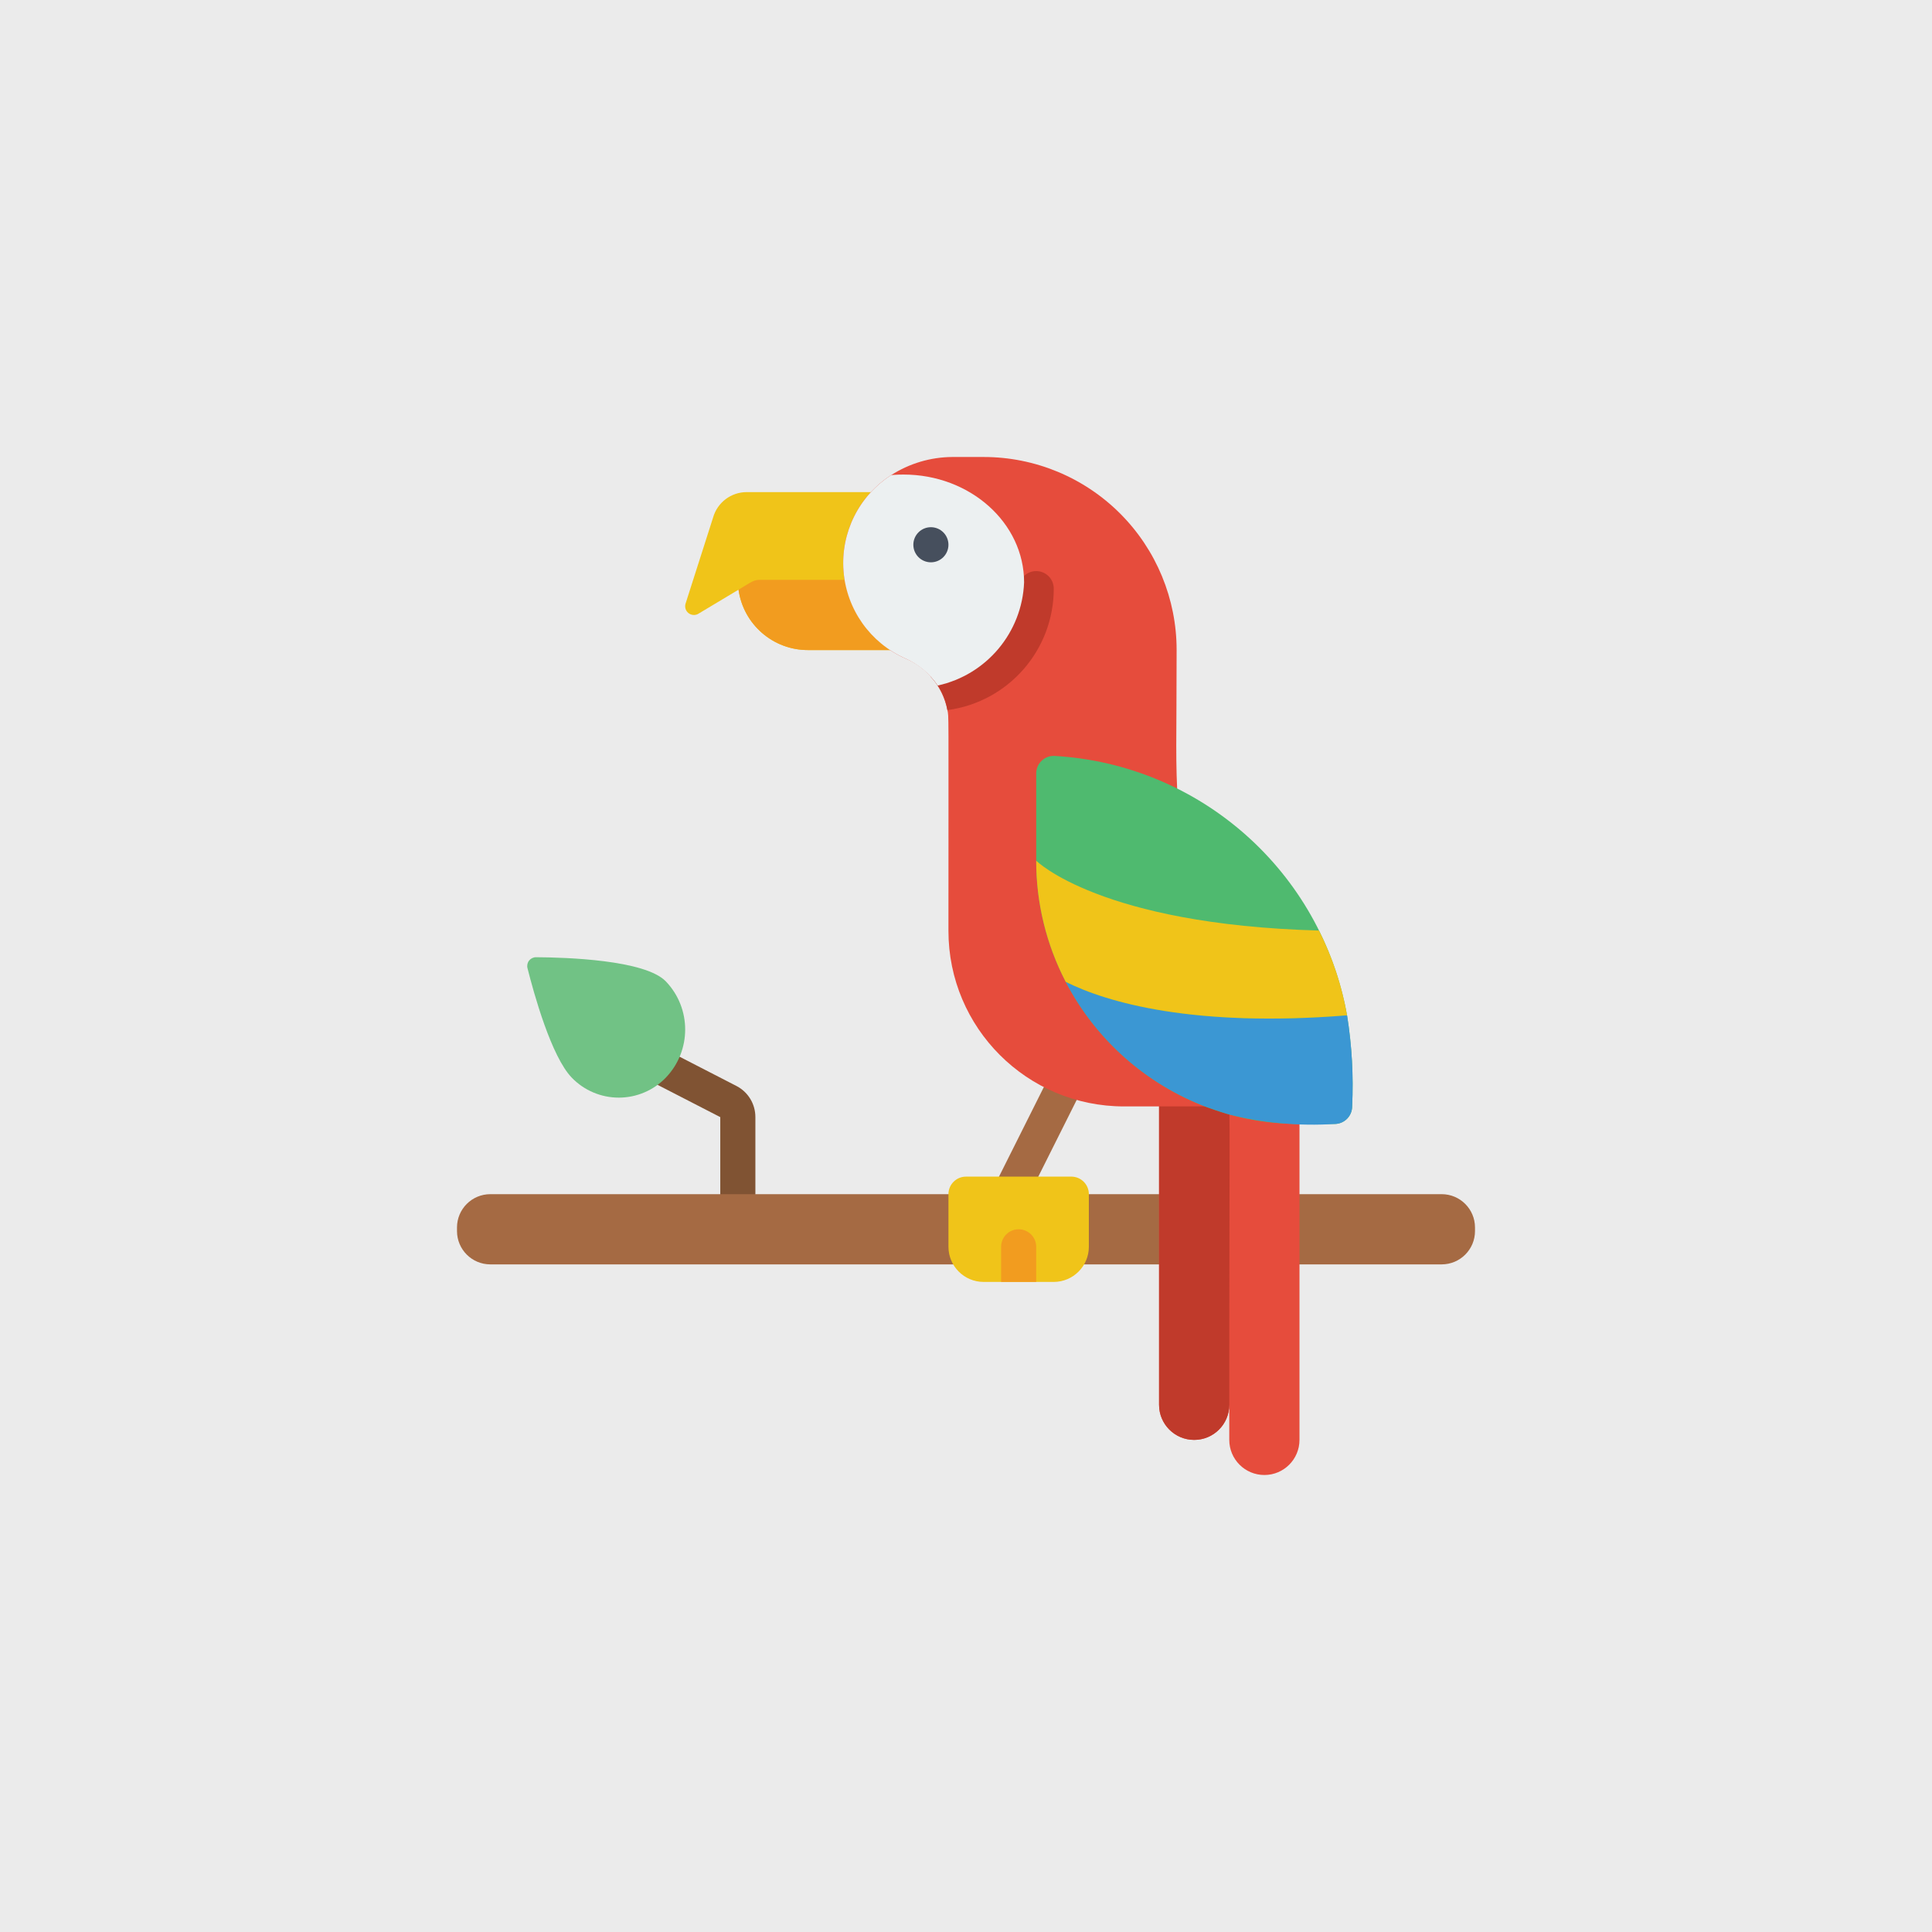
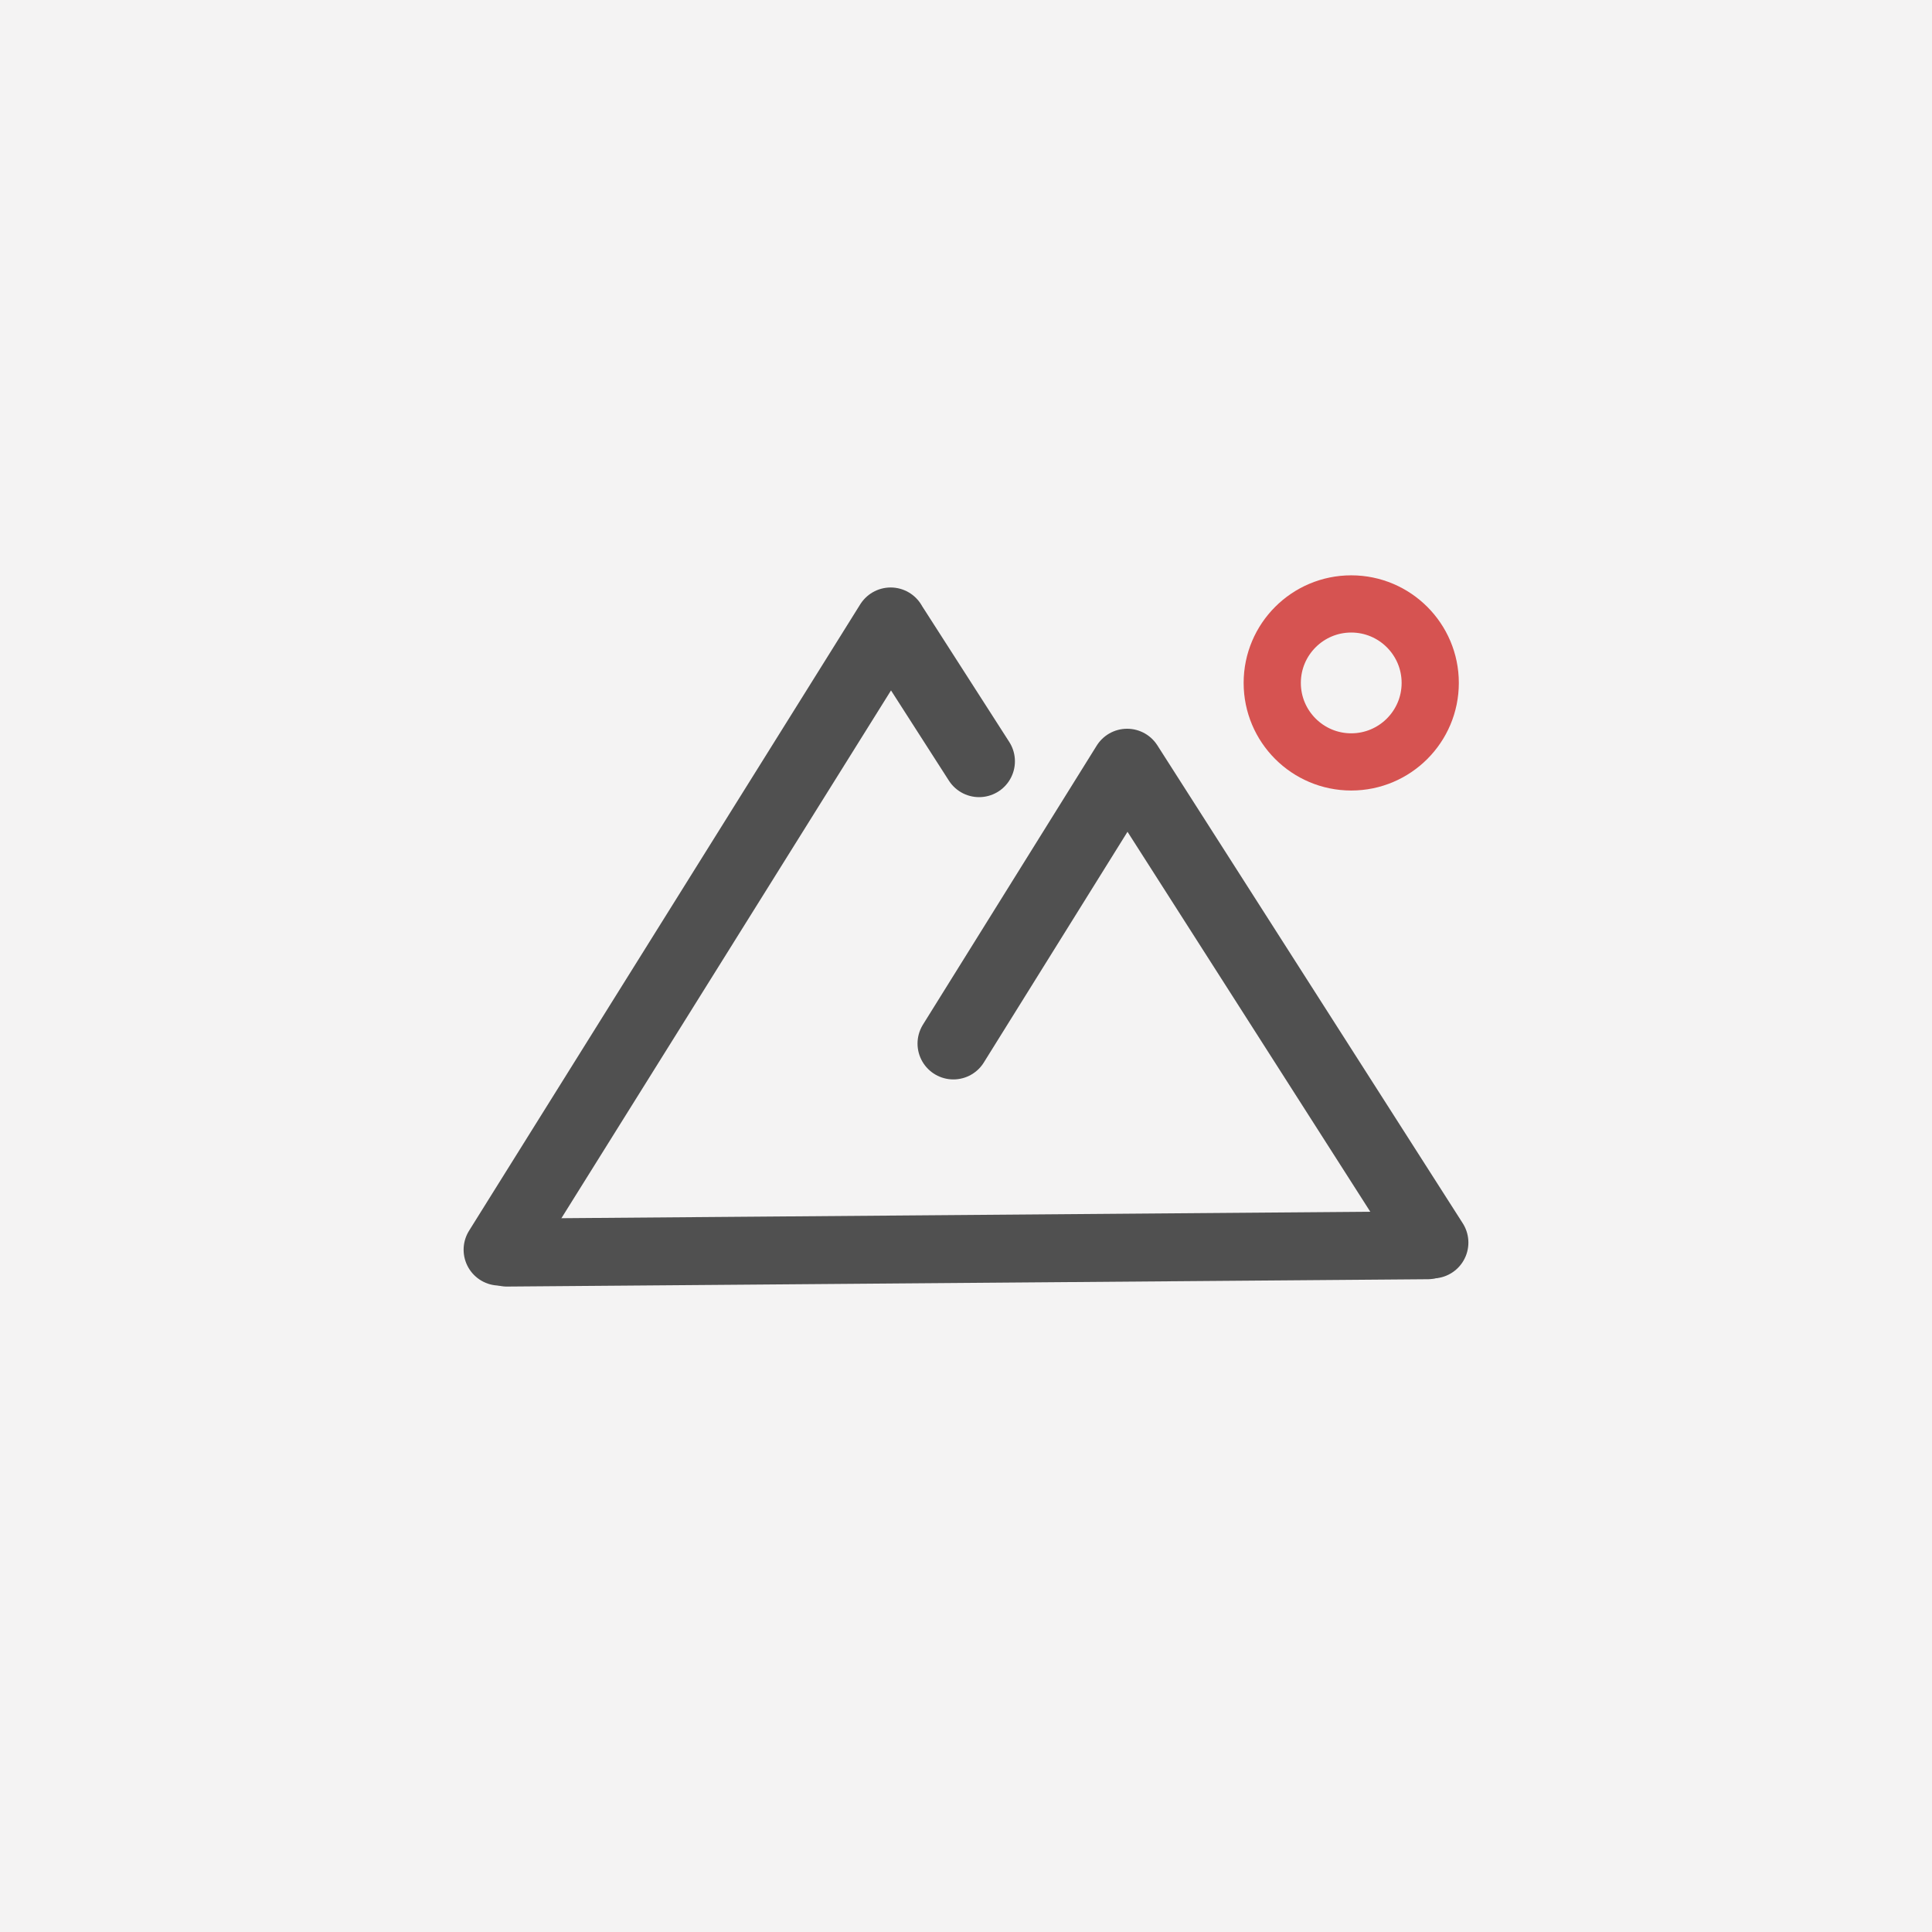
- <svg xmlns="http://www.w3.org/2000/svg" width="100%" height="100%" viewBox="0 0 512 512" version="1.1" xml:space="preserve" style="fill-rule:evenodd;clip-rule:evenodd;stroke-linejoin:round;stroke-miterlimit:2;">
-   <rect x="-1.444" y="-1.961" width="514.882" height="515.548" style="fill:rgb(235,235,235);" />
-   <g id="_026---Parrot" transform="matrix(0.526917,0,0,0.526917,121.109,121.109)">
-     <path id="Shape" d="M141.241,379.586C136.366,379.586 132.414,375.634 132.414,370.759L132.414,332.006L100.838,315.754C97.938,314.367 96.021,311.514 95.833,308.305C95.645,305.096 97.217,302.039 99.936,300.324C102.655,298.609 106.091,298.507 108.906,300.058L140.491,316.31C146.385,319.32 150.088,325.387 150.069,332.006L150.069,370.759C150.069,375.634 146.117,379.586 141.241,379.586Z" style="fill:rgb(128,83,51);fill-rule:nonzero;" />
-     <path id="Shape1" d="M104.995,312.188C98.803,318.589 90.279,322.203 81.373,322.203C72.467,322.203 63.942,318.589 57.75,312.188C47.457,301.594 38.674,269.895 35.452,257.077C35.118,255.752 35.417,254.346 36.262,253.272C37.107,252.197 38.402,251.575 39.768,251.586C54.625,251.666 94.499,252.893 104.995,263.698C118.014,277.24 118.014,298.646 104.995,312.188Z" style="fill:rgb(113,194,133);fill-rule:nonzero;" />
-     <path id="Shape2" d="M208.154,17.655L145.743,17.655C137.864,17.643 130.938,22.873 128.794,30.455L114.935,73.799C114.441,75.478 114.986,77.291 116.325,78.42C117.664,79.548 119.543,79.778 121.114,79.007L141.594,66.737C144.028,84.168 158.951,97.131 176.552,97.103L218.041,97.103L208.154,17.655Z" style="fill:rgb(240,196,25);fill-rule:nonzero;" />
-     <path id="Rectangle-path" d="M512,387.512C512,378.266 504.493,370.759 495.247,370.759L16.753,370.759C7.507,370.759 0,378.266 0,387.512L0,389.316C0,398.562 7.507,406.069 16.753,406.069L495.247,406.069C504.493,406.069 512,398.562 512,389.316L512,387.512Z" style="fill:rgb(165,106,67);" />
-     <path id="Shape3" d="M388.414,326.268C388.414,320.671 388.82,322.048 386.913,321.412C372.93,316.751 380.628,317.793 353.103,317.793L353.103,476.69C353.103,486.44 361.008,494.345 370.759,494.345C380.509,494.345 388.414,486.44 388.414,476.69L388.414,494.345C388.414,504.096 396.318,512 406.069,512C415.82,512 423.724,504.096 423.724,494.345L423.724,331.034C411.793,331.04 399.916,329.437 388.414,326.268Z" style="fill:rgb(230,76,60);fill-rule:nonzero;" />
-     <path id="Shape4" d="M388.414,476.69C388.414,486.44 380.509,494.345 370.759,494.345C361.008,494.345 353.103,486.44 353.103,476.69L353.103,317.793C380.646,317.793 372.868,316.734 386.913,321.412C389.297,322.207 388.414,311.879 388.414,476.69Z" style="fill:rgb(192,58,43);fill-rule:nonzero;" />
-     <path id="Shape5" d="M275.209,376.444C273.114,375.396 271.522,373.56 270.782,371.338C270.042,369.116 270.215,366.691 271.263,364.597L298.628,309.954C300.822,305.596 306.134,303.841 310.493,306.035C314.851,308.229 316.606,313.54 314.412,317.899L287.047,372.542C284.85,376.882 279.556,378.627 275.209,376.444Z" style="fill:rgb(165,106,67);fill-rule:nonzero;" />
-     <path id="Shape6" d="M317.793,370.759L317.793,397.241C317.764,406.98 309.877,414.867 300.138,414.897L264.828,414.897C255.089,414.867 247.201,406.98 247.172,397.241L247.172,370.759C247.172,365.883 251.125,361.931 256,361.931L308.966,361.931C313.841,361.931 317.793,365.883 317.793,370.759Z" style="fill:rgb(240,196,25);fill-rule:nonzero;" />
-     <path id="Shape7" d="M376.143,326.621L335.448,326.621C286.695,326.621 247.172,287.098 247.172,238.345C247.172,122.827 247.393,131.249 246.643,127.294C244.364,115.672 236.456,105.944 225.545,101.341C207.858,93.529 195.893,76.631 194.399,57.354C192.905,38.076 202.123,19.537 218.394,9.092C227.544,3.234 238.163,0.082 249.026,0L264.828,0C290.585,-0.014 315.292,10.212 333.506,28.425C351.719,46.639 361.945,71.346 361.931,97.103C361.931,189.793 359.106,134.833 376.143,326.621Z" style="fill:rgb(230,76,60);fill-rule:nonzero;" />
-     <path id="Shape8" d="M300.138,66.207C300.157,97.107 277.275,123.236 246.643,127.294C245.593,120.9 242.604,114.983 238.08,110.345C249.832,110.415 261.127,105.796 269.462,97.511C277.796,89.226 282.483,77.959 282.483,66.207C282.483,61.332 286.435,57.379 291.31,57.379C296.186,57.379 300.138,61.332 300.138,66.207Z" style="fill:rgb(192,58,43);fill-rule:nonzero;" />
-     <path id="Shape9" d="M218.041,97.103L176.552,97.103C158.951,97.131 144.028,84.168 141.594,66.737C148.074,62.852 149.23,61.793 152.188,61.793L195.001,61.793C197.426,76.259 205.777,89.057 218.041,97.103Z" style="fill:rgb(242,156,31);fill-rule:nonzero;" />
-     <path id="Shape10" d="M291.31,397.241L291.31,414.897L273.655,414.897L273.655,397.241C273.655,392.366 277.607,388.414 282.483,388.414C287.358,388.414 291.31,392.366 291.31,397.241Z" style="fill:rgb(242,156,31);fill-rule:nonzero;" />
-     <path id="Shape11" d="M285.219,63.029C284.239,88.198 266.389,109.531 241.788,114.935C237.733,108.99 232.111,104.285 225.545,101.341C207.858,93.529 195.893,76.631 194.399,57.354C192.905,38.076 202.123,19.537 218.394,9.092C219.277,9.092 220.495,8.828 224.574,8.828C258.03,8.828 285.219,33.103 285.219,63.029Z" style="fill:rgb(236,240,241);fill-rule:nonzero;" />
-     <circle id="Oval" cx="238.345" cy="44.138" r="8.828" style="fill:rgb(70,79,93);" />
-     <path id="Shape12" d="M447.647,280.806C434.663,208.486 373.759,154.52 300.403,150.334C298.016,150.262 295.702,151.16 293.989,152.824C292.276,154.487 291.309,156.774 291.31,159.161L291.31,203.034C291.354,276.146 350.612,335.404 423.724,335.448L441.379,335.448C446.255,335.448 450.207,331.496 450.207,326.621C450.937,311.302 450.079,295.948 447.647,280.806Z" style="fill:rgb(79,186,111);fill-rule:nonzero;" />
-     <path id="Shape13" d="M450.207,326.621C450.207,331.496 446.255,335.448 441.379,335.448C423.584,336.592 405.719,334.984 388.414,330.681C388.173,330.608 387.937,330.519 387.708,330.417C387.435,330.4 387.167,330.341 386.913,330.24L377.114,326.974C346.504,315.418 321.233,292.975 306.141,263.945C326.886,274.361 370.582,286.985 447.647,280.806C450.082,295.948 450.94,311.302 450.207,326.621Z" style="fill:rgb(59,151,211);fill-rule:nonzero;" />
-     <path id="Shape14" d="M447.647,280.806C370.582,286.985 326.886,274.361 306.141,263.945C296.373,245.129 291.286,224.235 291.31,203.034C291.31,203.034 323.443,235.167 433.523,238.168C440.311,251.605 445.071,265.973 447.647,280.806Z" style="fill:rgb(240,196,25);fill-rule:nonzero;" />
-   </g>
+ <svg xmlns="http://www.w3.org/2000/svg" viewBox="0 0 256 256" xml:space="preserve" style="fill-rule:evenodd;clip-rule:evenodd;stroke-linecap:round;stroke-linejoin:round;stroke-miterlimit:1.5">
+   <path style="fill:#f4f3f3" d="M0 0h256v256H0z" />
+   <path d="m118.015 82.594-51.834 83.001" style="fill:none;stroke:#505050;stroke-width:9.5px" />
+   <path d="m189.159 165.005-122.002.971" style="fill:none;stroke:#505050;stroke-width:9px" />
+   <path d="m149.349 101.312 40.47 63.336M149.349 101.312l-23.022 36.967M118.501 83.369l11.232 17.506" style="fill:none;stroke:#505050;stroke-width:9.5px" />
+   <path d="M179.046 80.024c5.777 0 10.467 4.69 10.467 10.467s-4.69 10.467-10.467 10.467-10.467-4.69-10.467-10.467 4.69-10.467 10.467-10.467Zm0 0c5.777 0 10.467 4.69 10.467 10.467s-4.69 10.467-10.467 10.467-10.467-4.69-10.467-10.467 4.69-10.467 10.467-10.467Z" style="fill:#858585;stroke:#d65351;stroke-width:7.58px" />
</svg>
